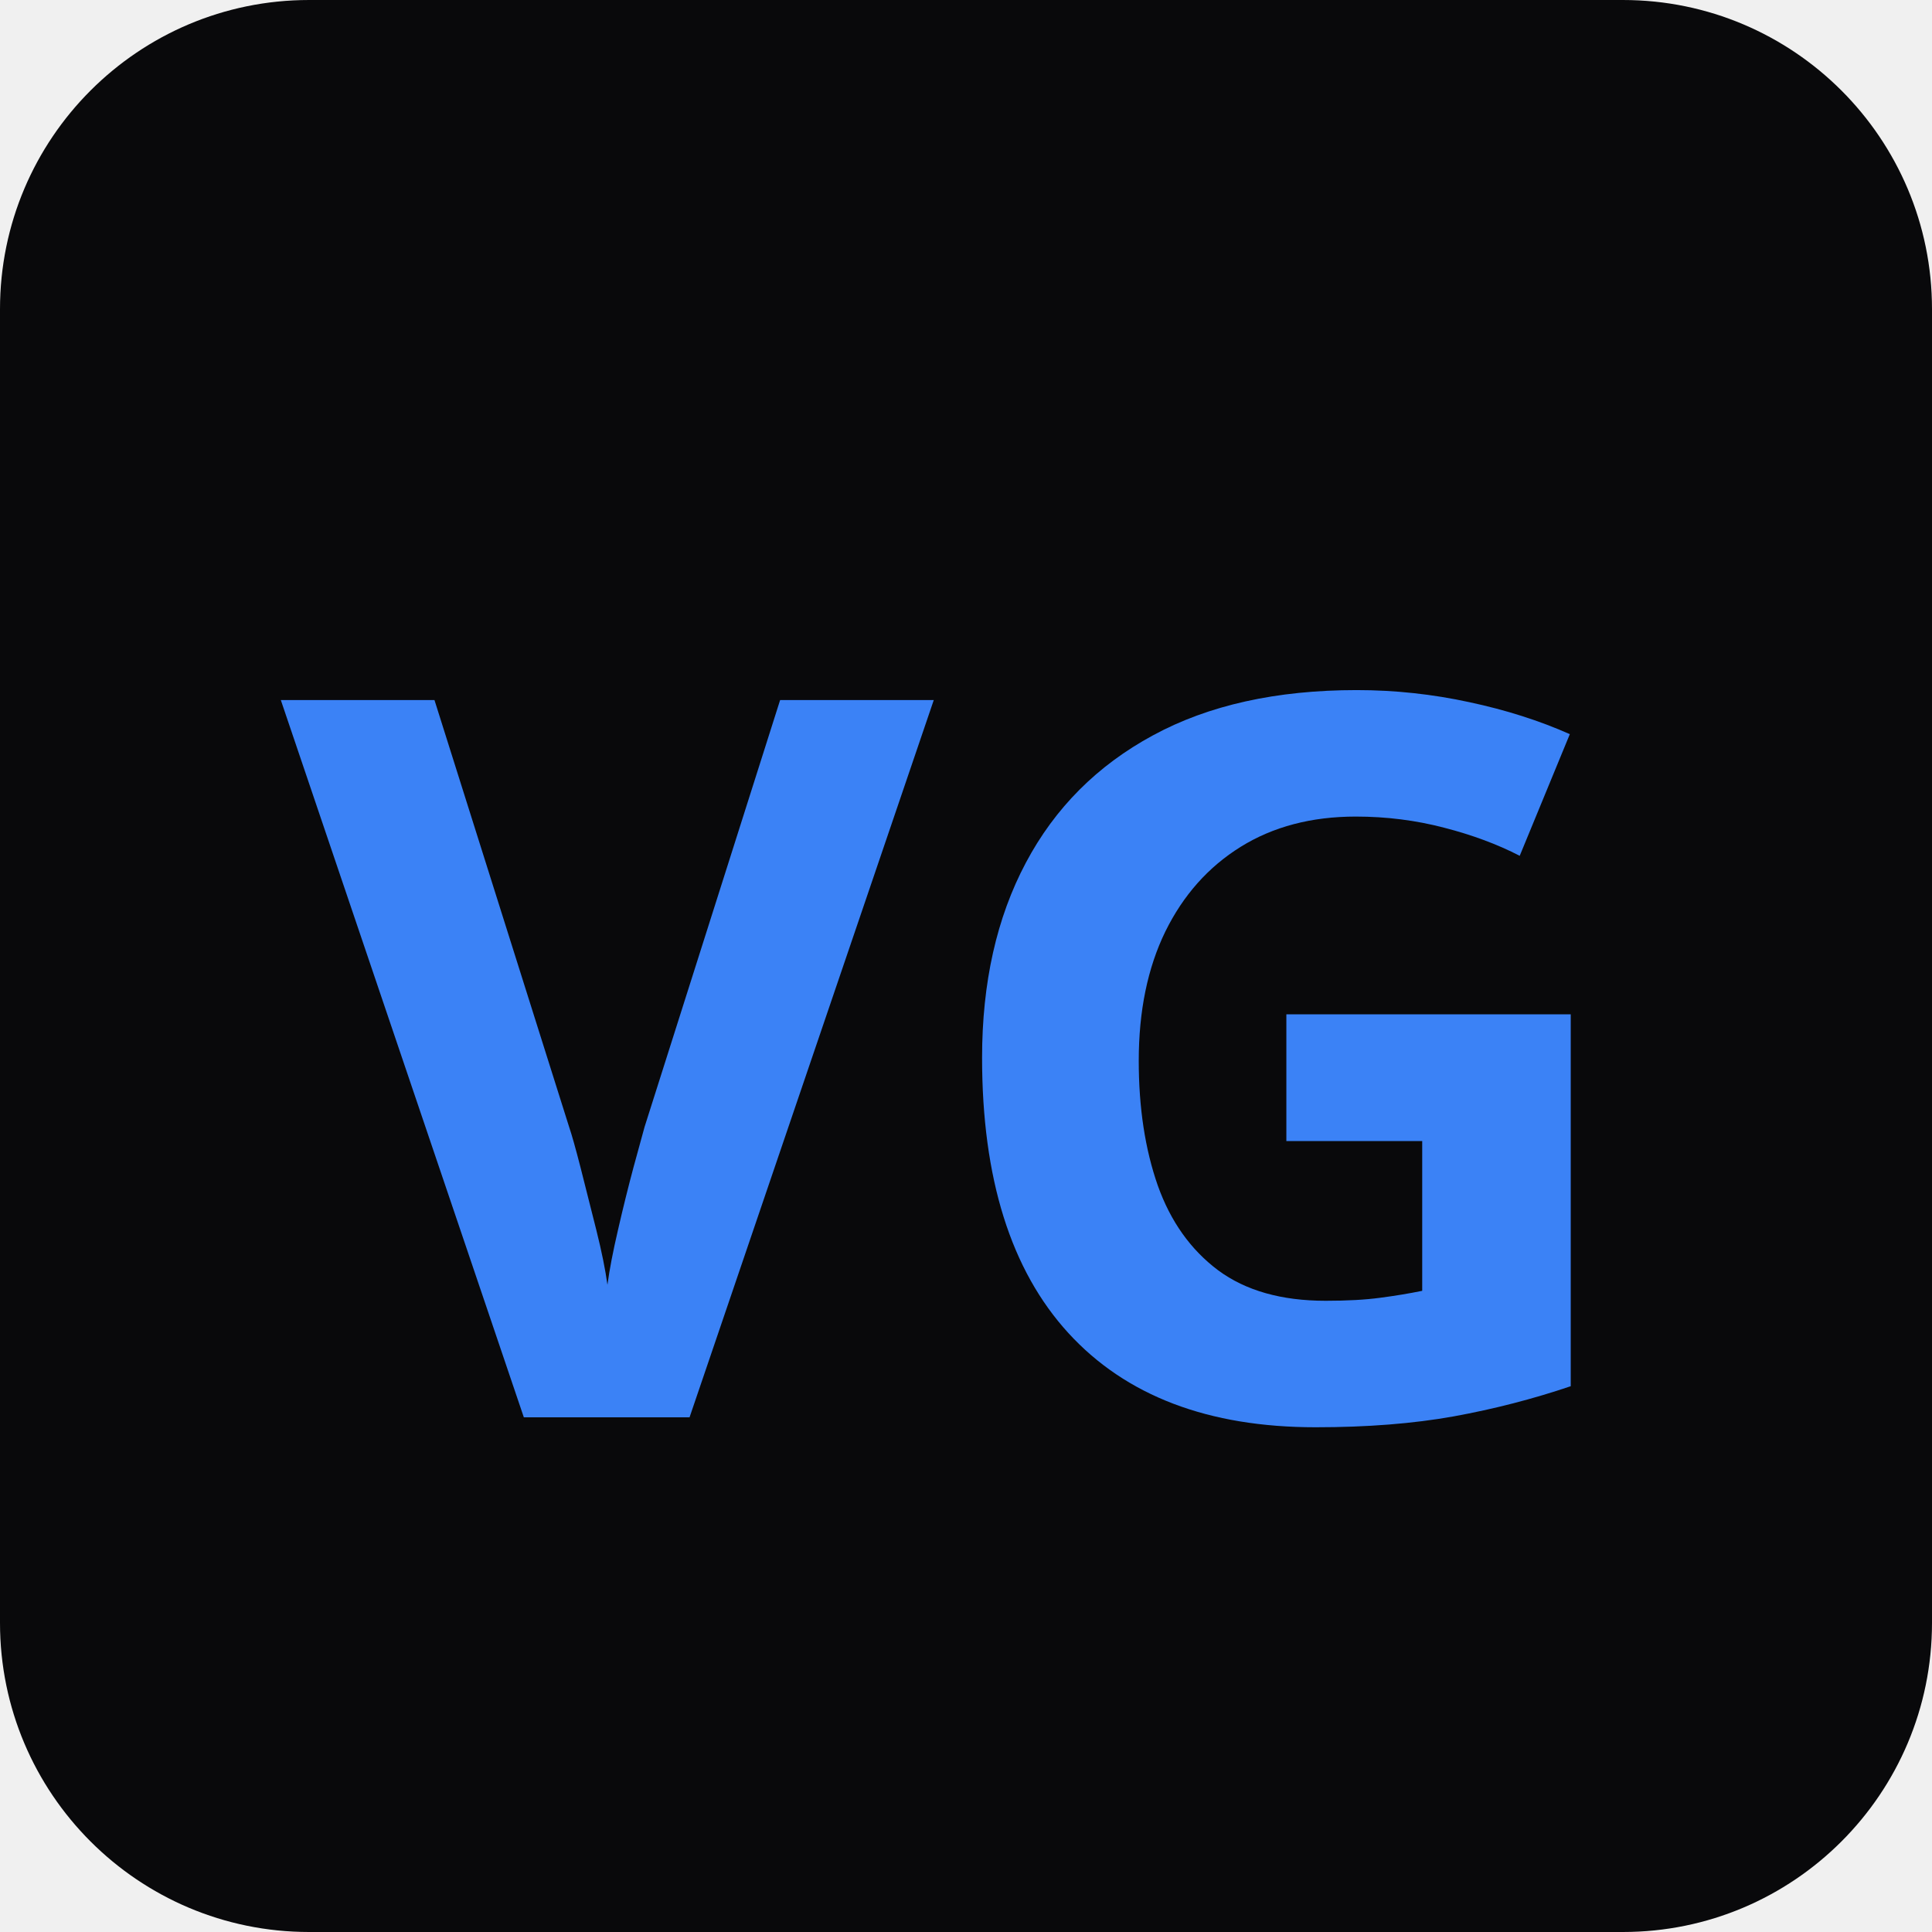
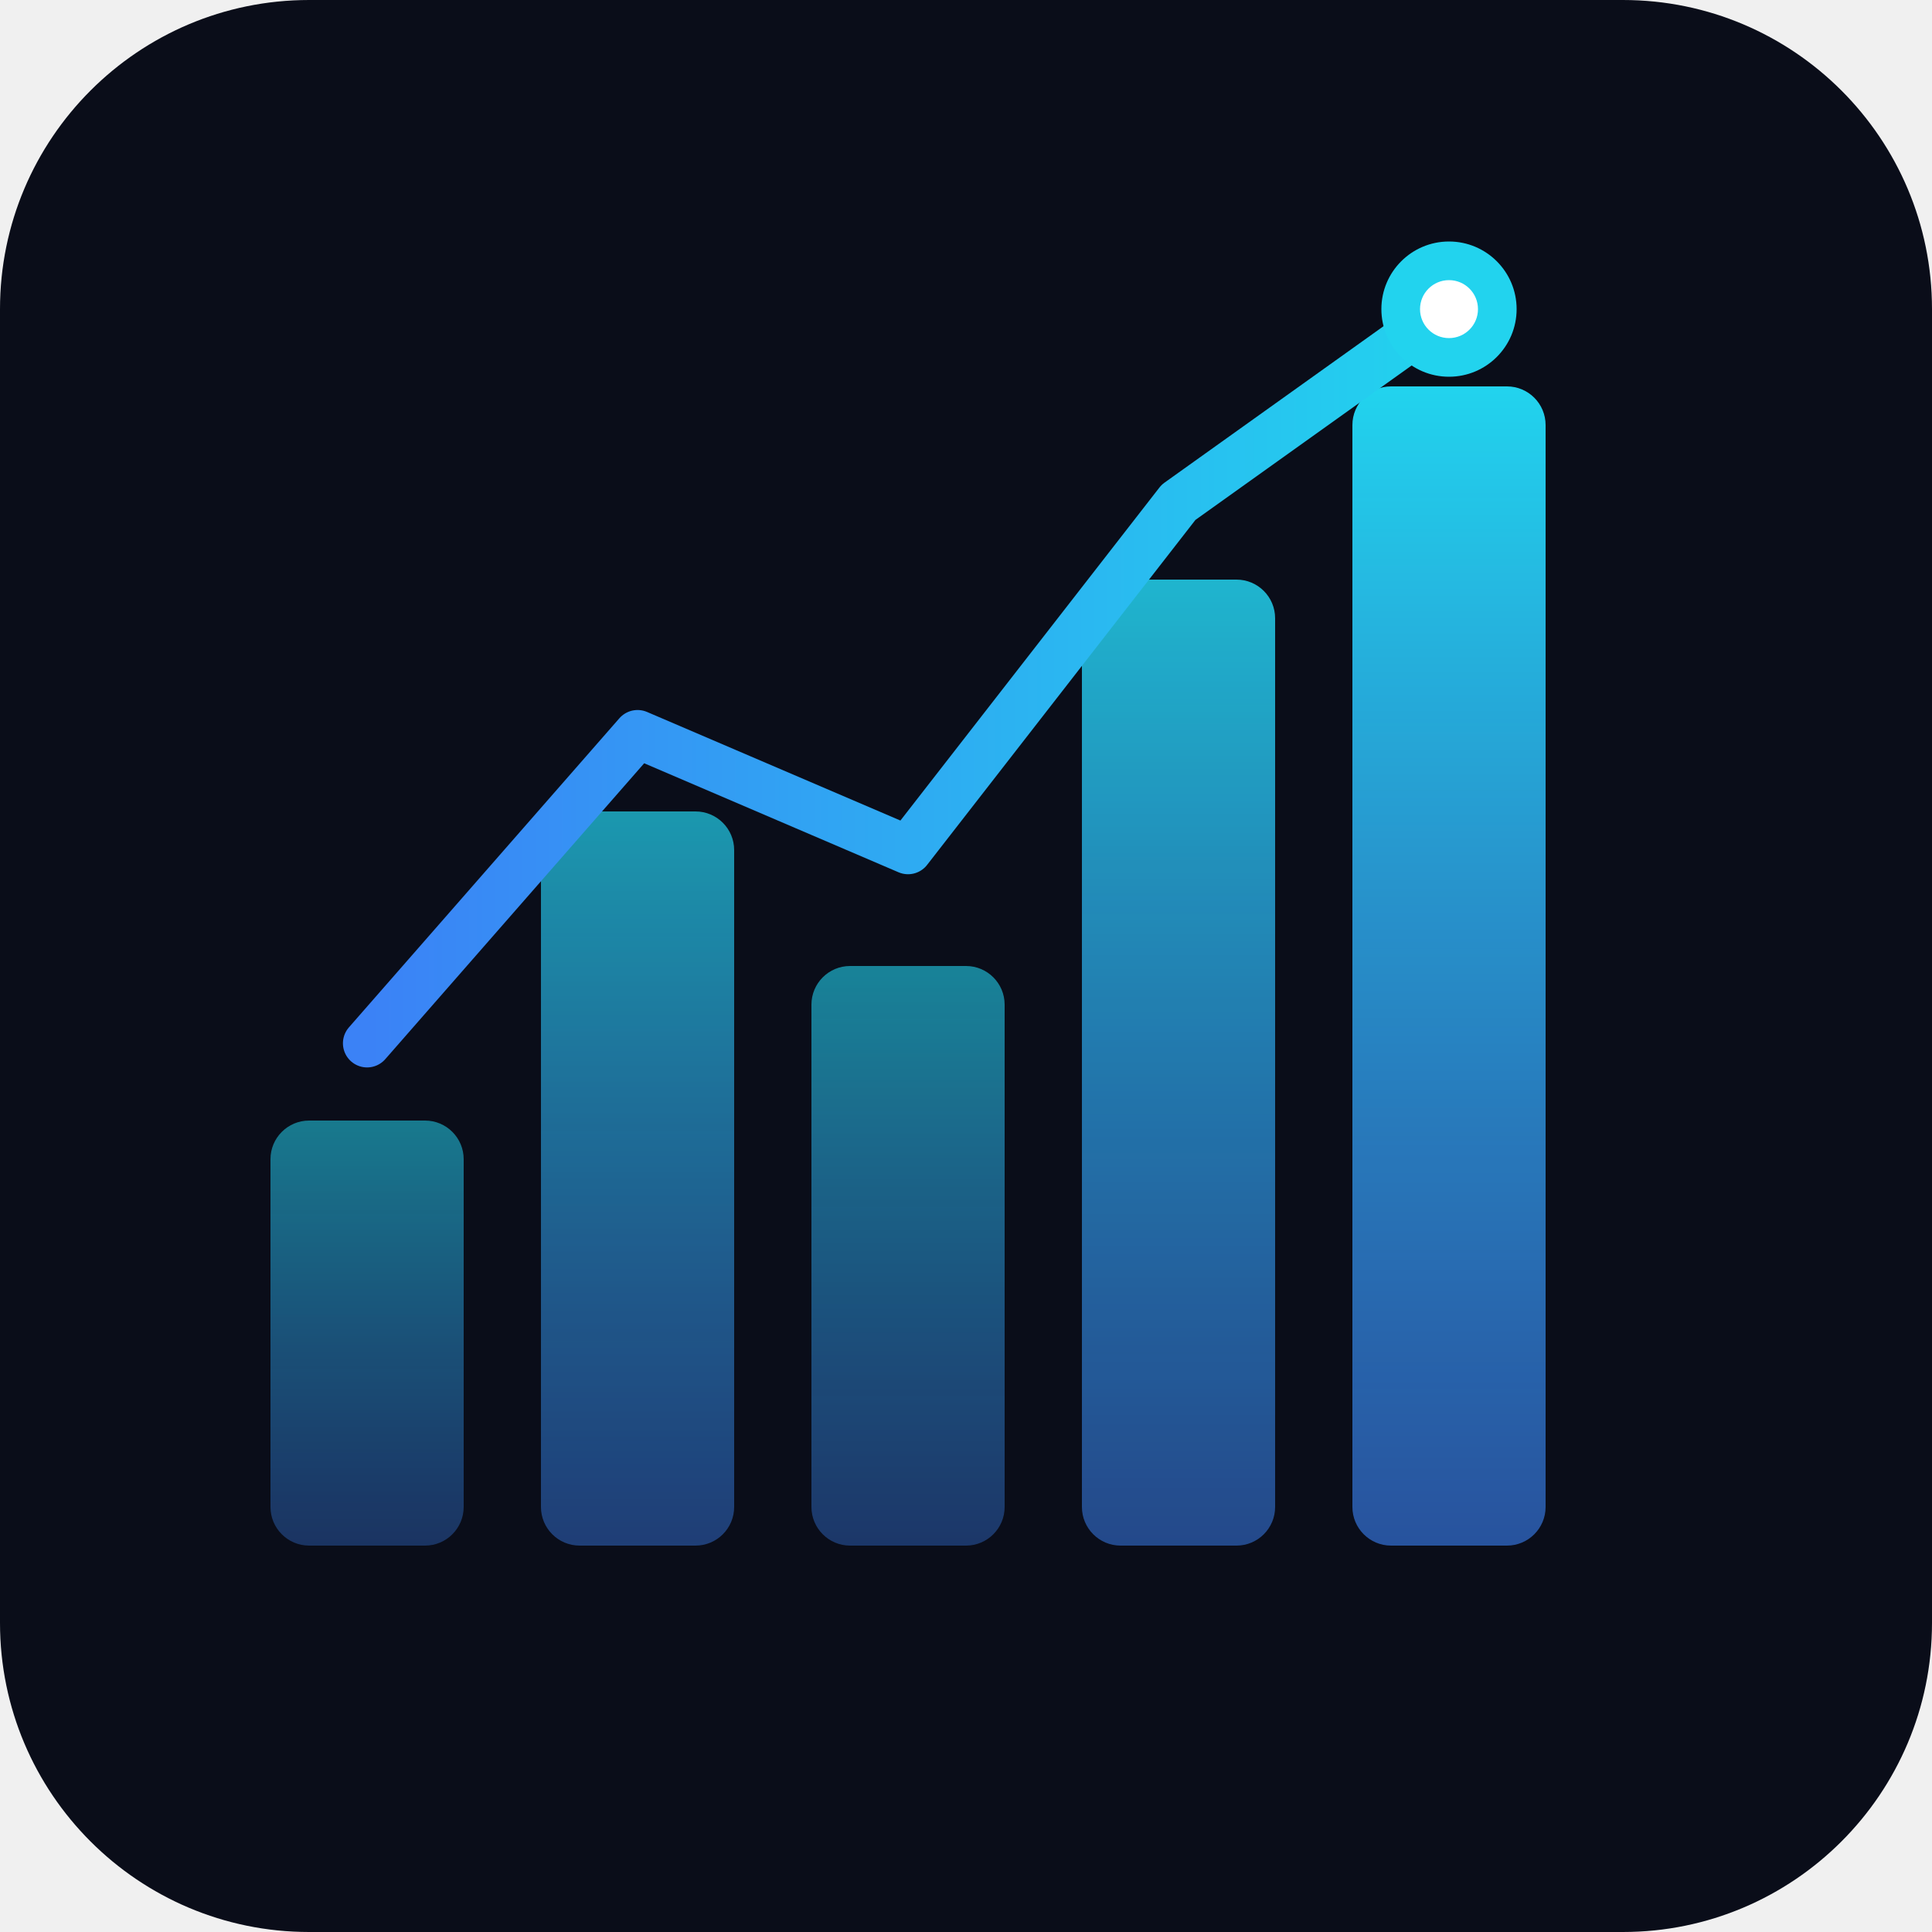
<svg xmlns="http://www.w3.org/2000/svg" viewBox="0 0 100 100">
-   <rect width="100" height="100" rx="16" fill="#09090b" />
-   <text x="50%" y="55%" font-family="system-ui,sans-serif" font-weight="900" font-size="52" fill="#3b82f6" text-anchor="middle" dominant-baseline="middle">VG</text>
+   <defs>
+     <linearGradient id="bg" x1="0" y1="1" x2="0" y2="0">
+       <stop offset="0%" stop-color="#3b82f6" stop-opacity="0.6" />
+       <stop offset="100%" stop-color="#22d3ee" />
+     </linearGradient>
+     <linearGradient id="lg" x1="0" y1="0" x2="1" y2="0">
+       <stop offset="0%" stop-color="#3b82f6" />
+       <stop offset="100%" stop-color="#22d3ee" />
+     </linearGradient>
+   </defs>
+   <rect width="100" height="100" rx="16" fill="#0a0d19" />
+   <rect x="14" y="58" width="10" height="22" rx="2" fill="url(#bg)" opacity="0.55" />
+   <rect x="28" y="42" width="10" height="38" rx="2" fill="url(#bg)" opacity="0.7" />
+   <rect x="42" y="50" width="10" height="30" rx="2" fill="url(#bg)" opacity="0.6" />
+   <rect x="56" y="30" width="10" height="50" rx="2" fill="url(#bg)" opacity="0.85" />
+   <rect x="70" y="20" width="10" height="60" rx="2" fill="url(#bg)" opacity="1" />
+   <polyline points="19,54 33,38 47,44 61,26 75,16" fill="none" stroke="url(#lg)" stroke-width="2.5" stroke-linecap="round" stroke-linejoin="round" />
+   <circle cx="75" cy="16" r="3.5" fill="#22d3ee" />
+   <circle cx="75" cy="16" r="1.5" fill="#ffffff" />
</svg>
